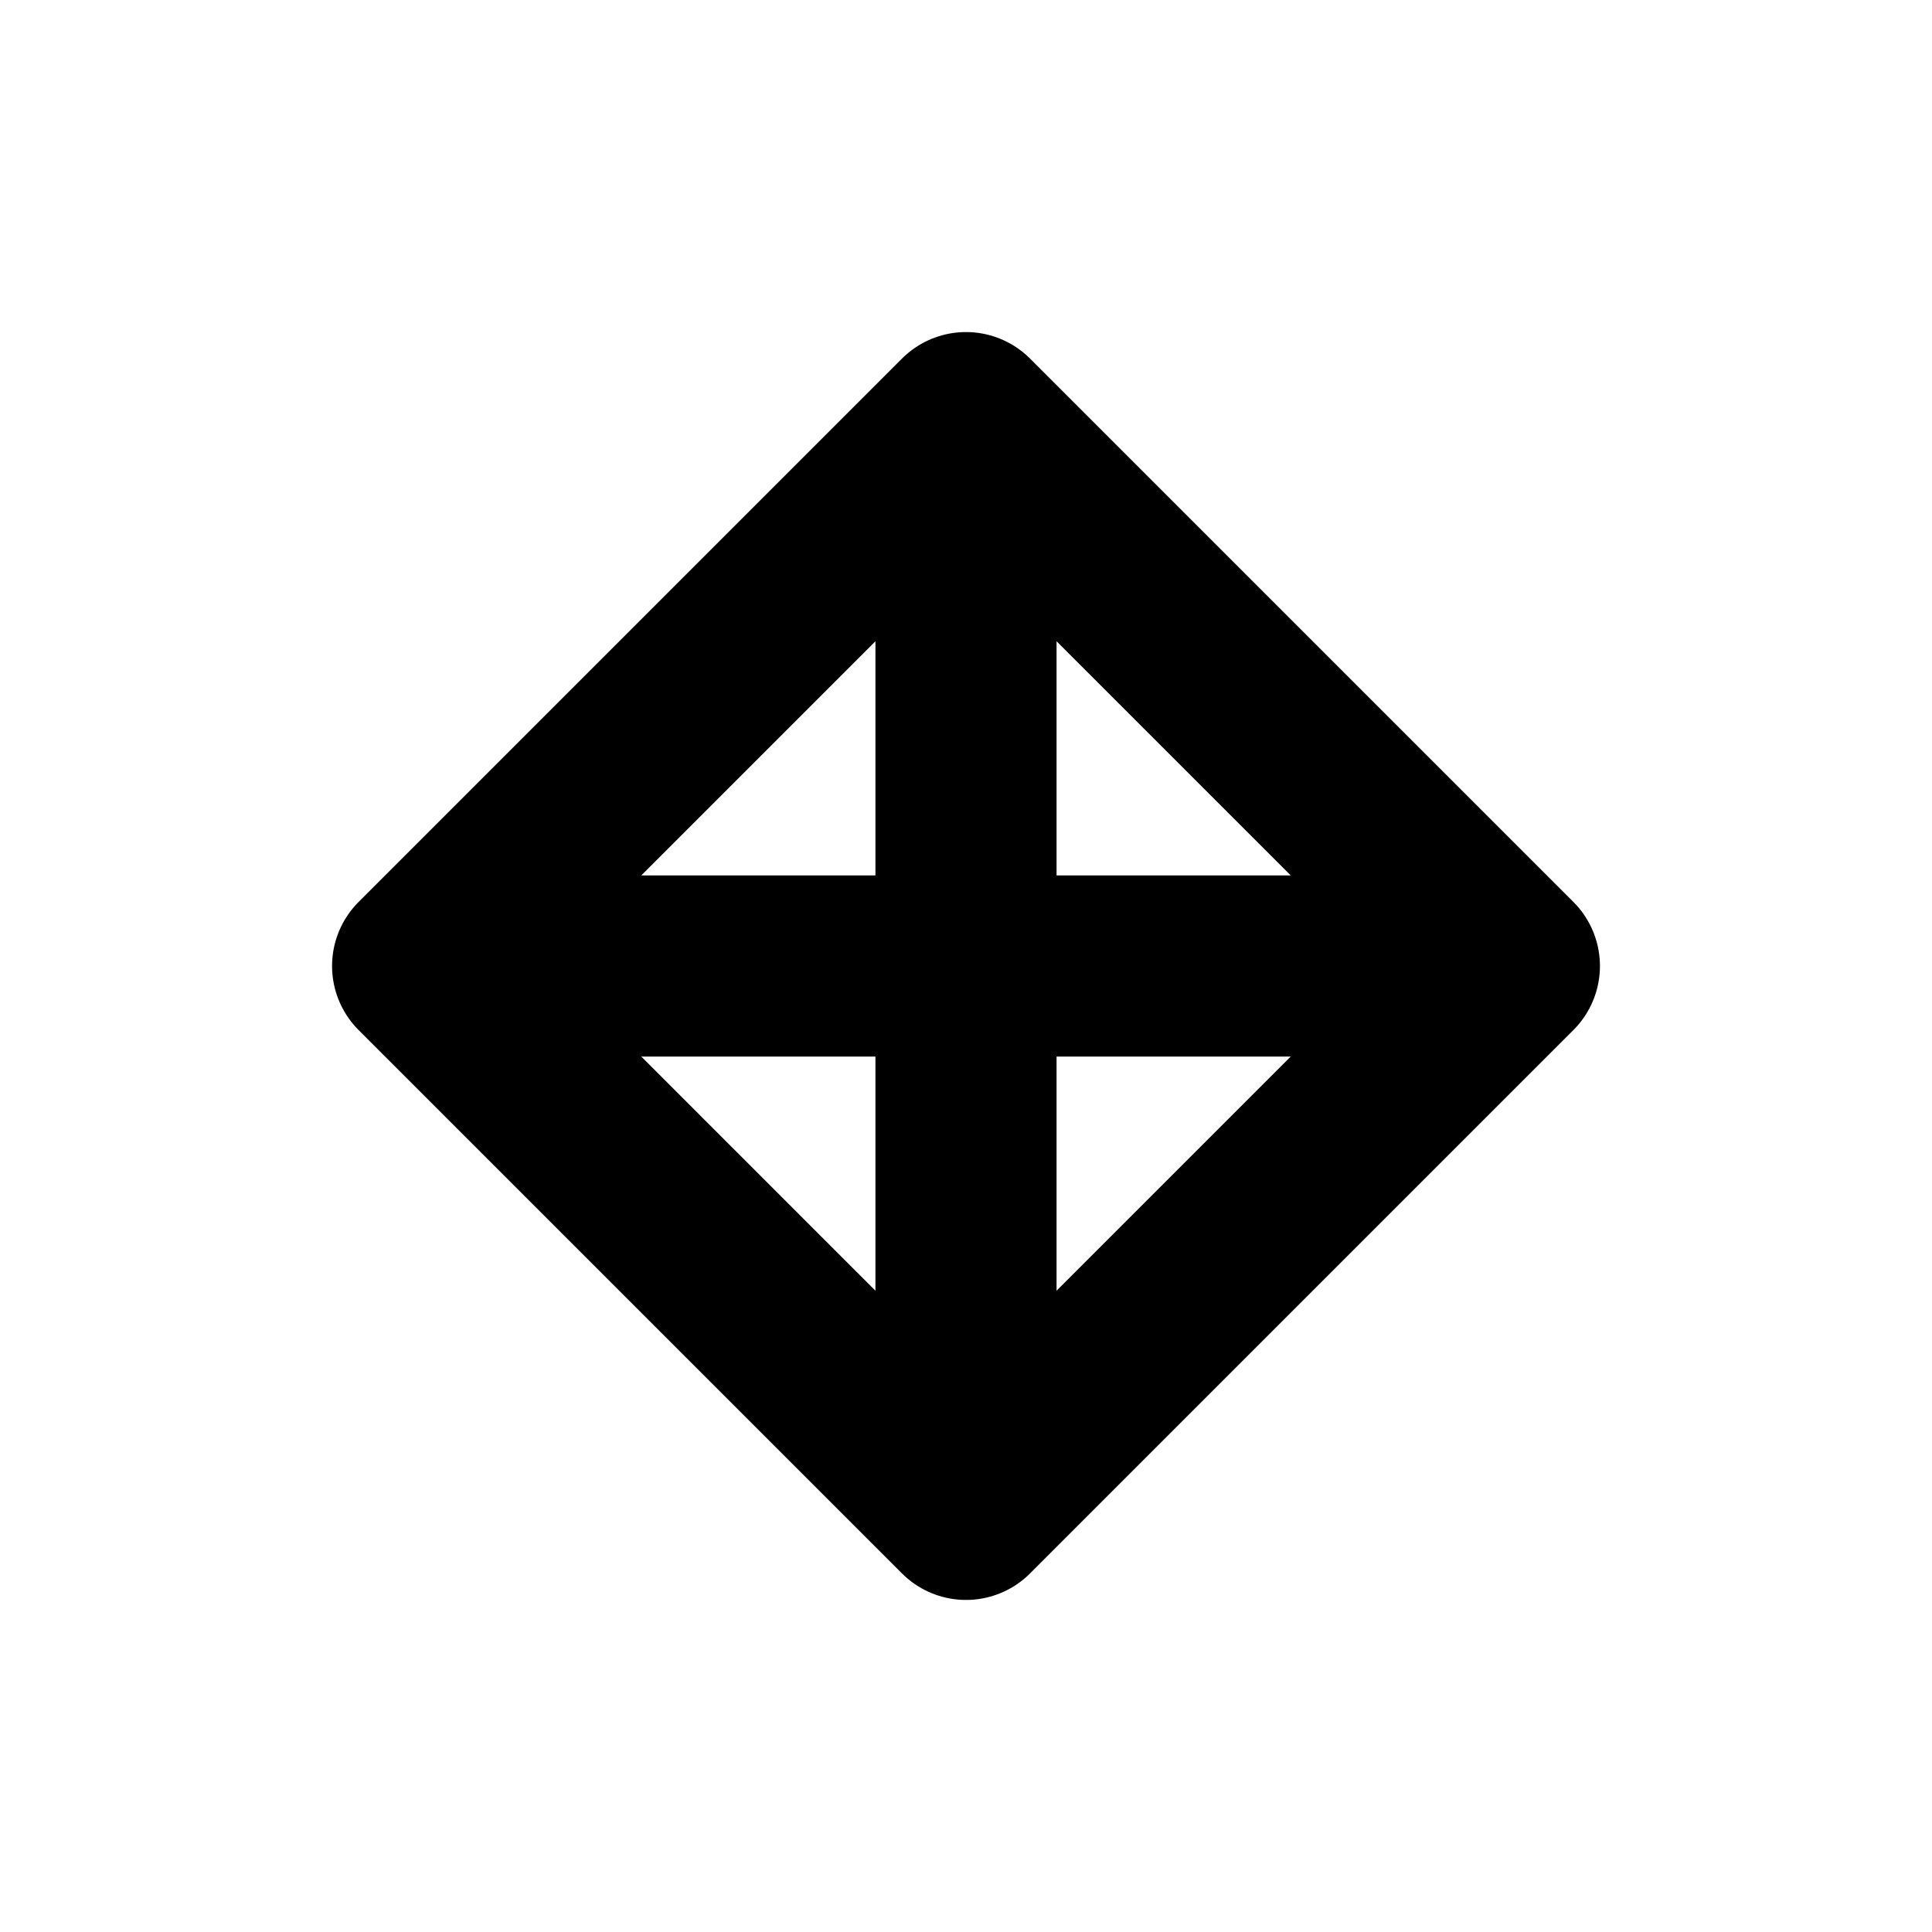
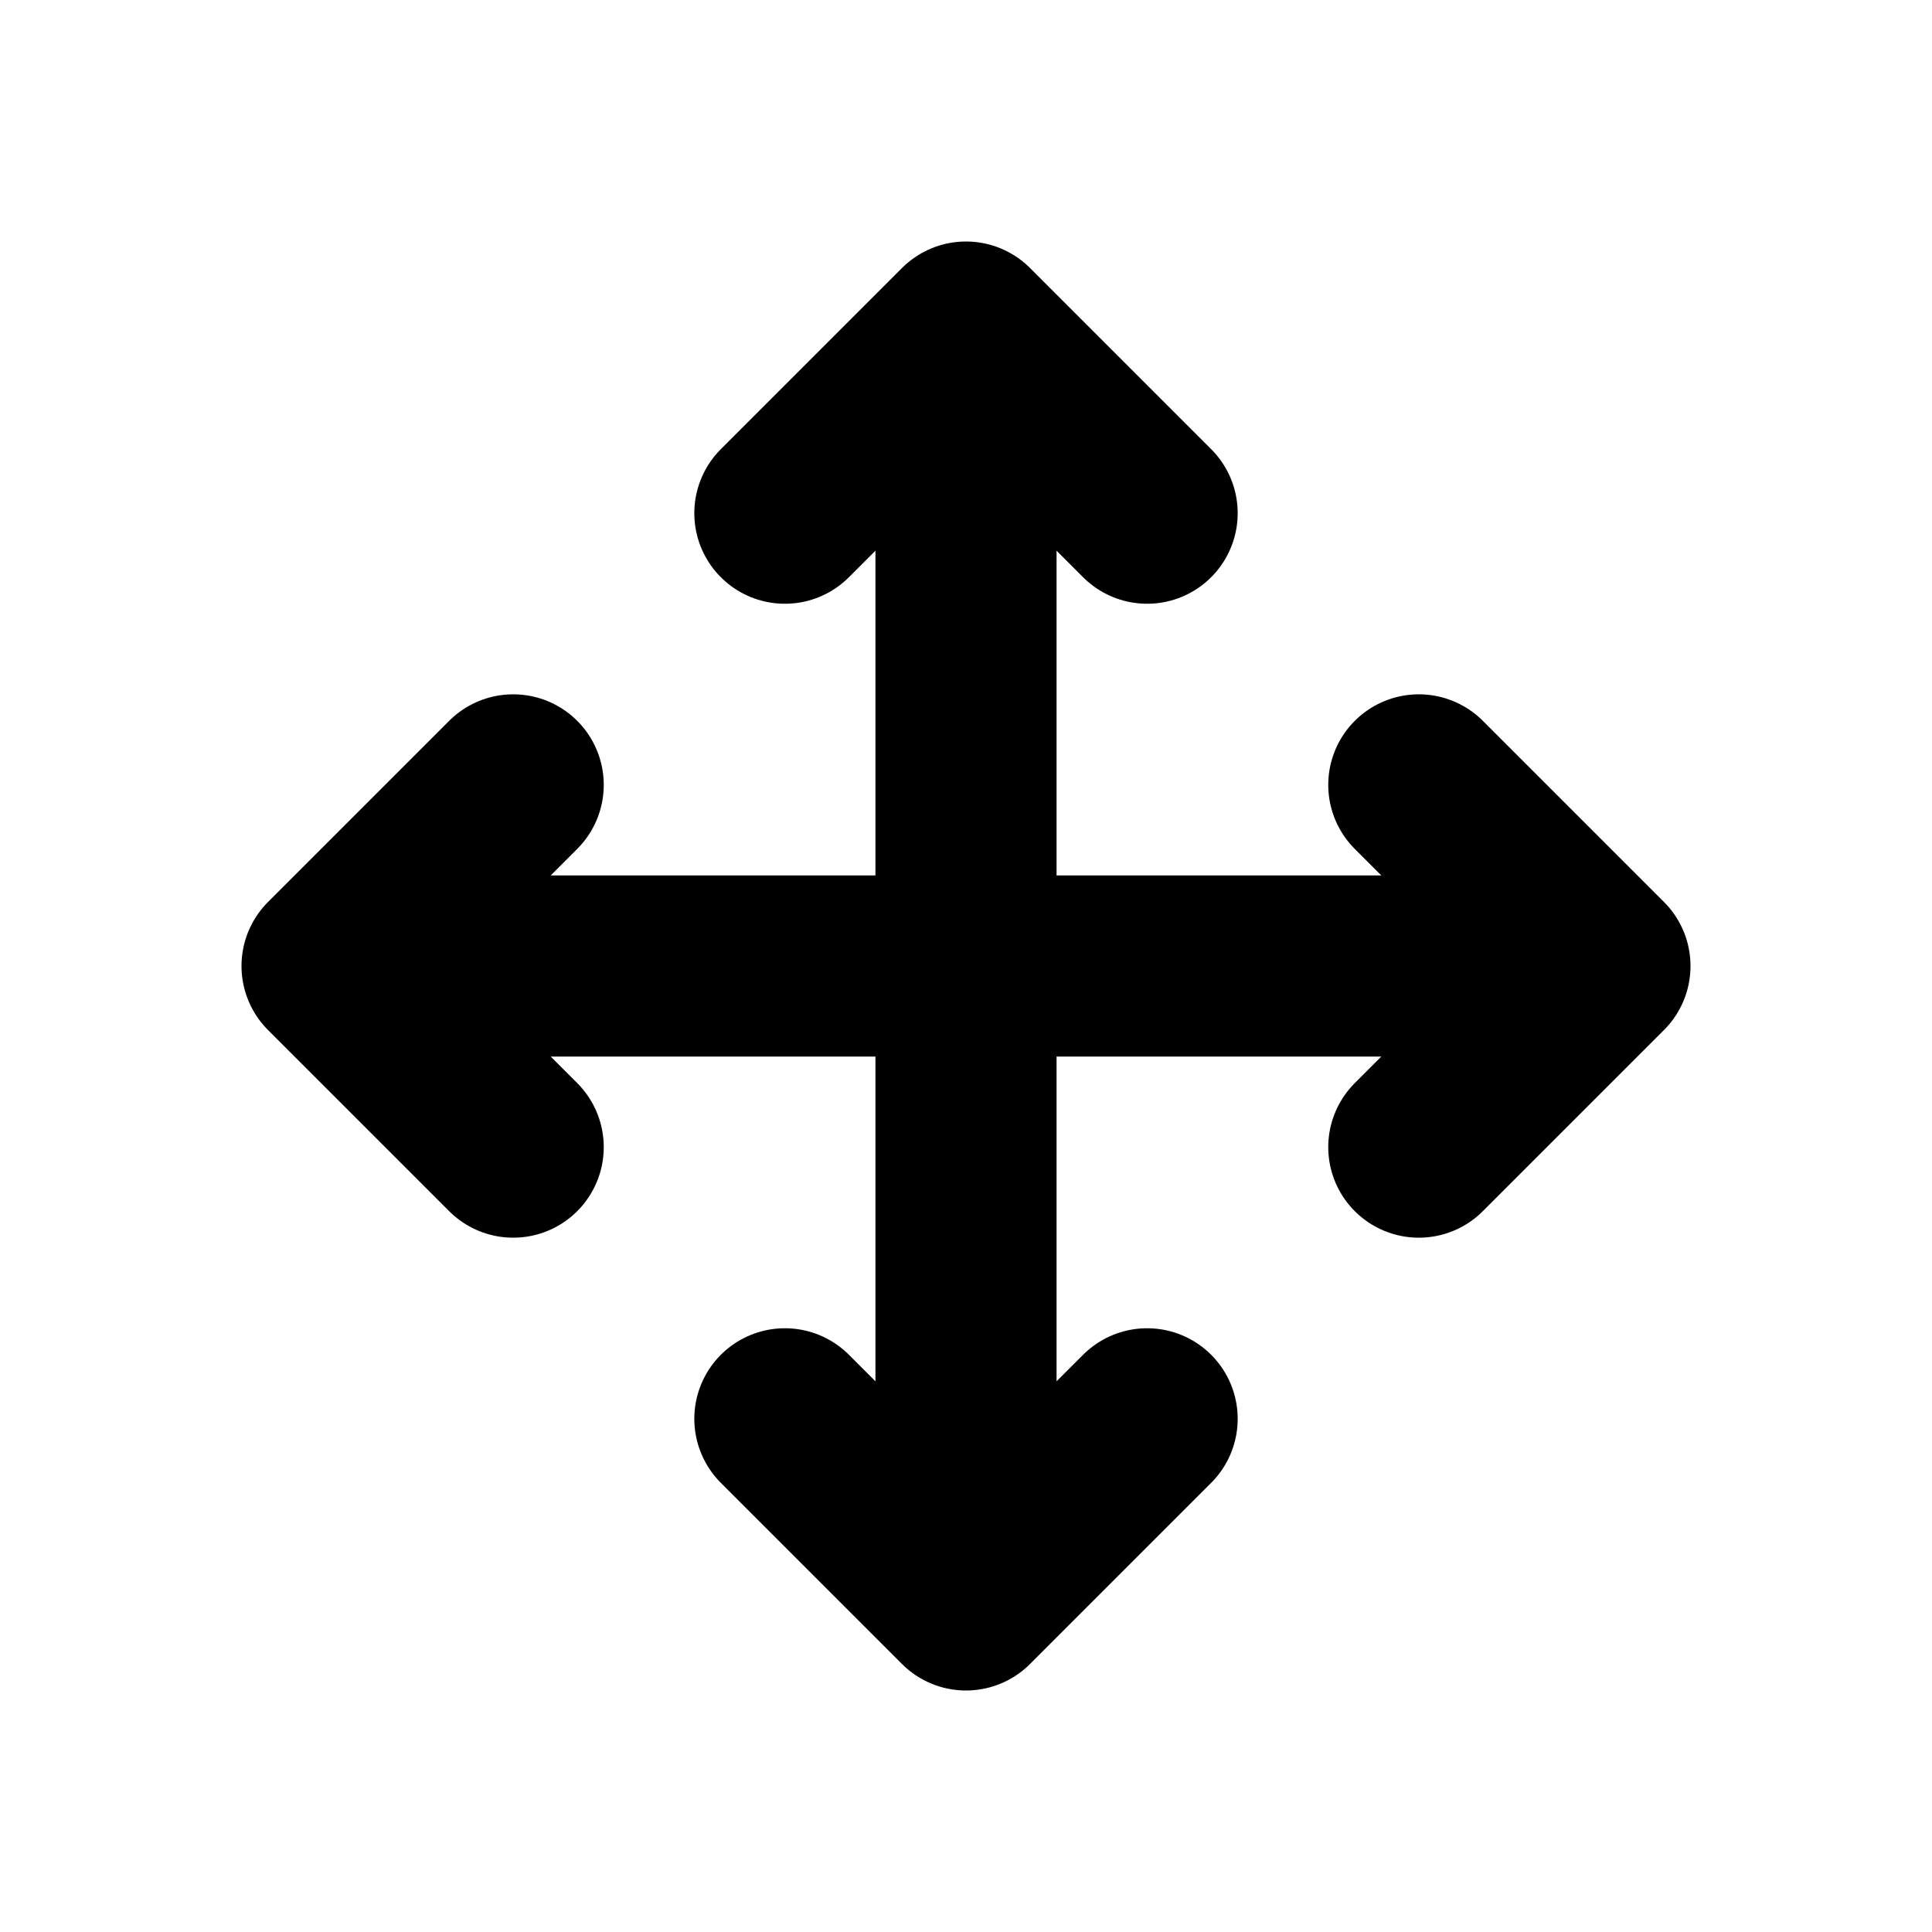
<svg xmlns="http://www.w3.org/2000/svg" width="16" height="16" viewBox="0 0 16 16" fill="none" stroke="currentColor" stroke-width="1.5" stroke-linecap="round" stroke-linejoin="round" aria-hidden="true" focusable="false">
-   <path d="M8 3.5v9M3.5 8h9M5.5 6 8 3.5 10.5 6M5.5 10 8 12.5 10.5 10M6 5.5 3.5 8 6 10.5M10 5.5 12.5 8 10 10.5" />
+   <path d="M8 2.75V13.25M2.75 8H13.25M6.5 4.25L8 2.75 9.5 4.25M6.5 11.75L8 13.25 9.5 11.75M4.25 6.5L2.75 8 4.25 9.5M11.75 6.5L13.25 8 11.75 9.5" />
</svg>
